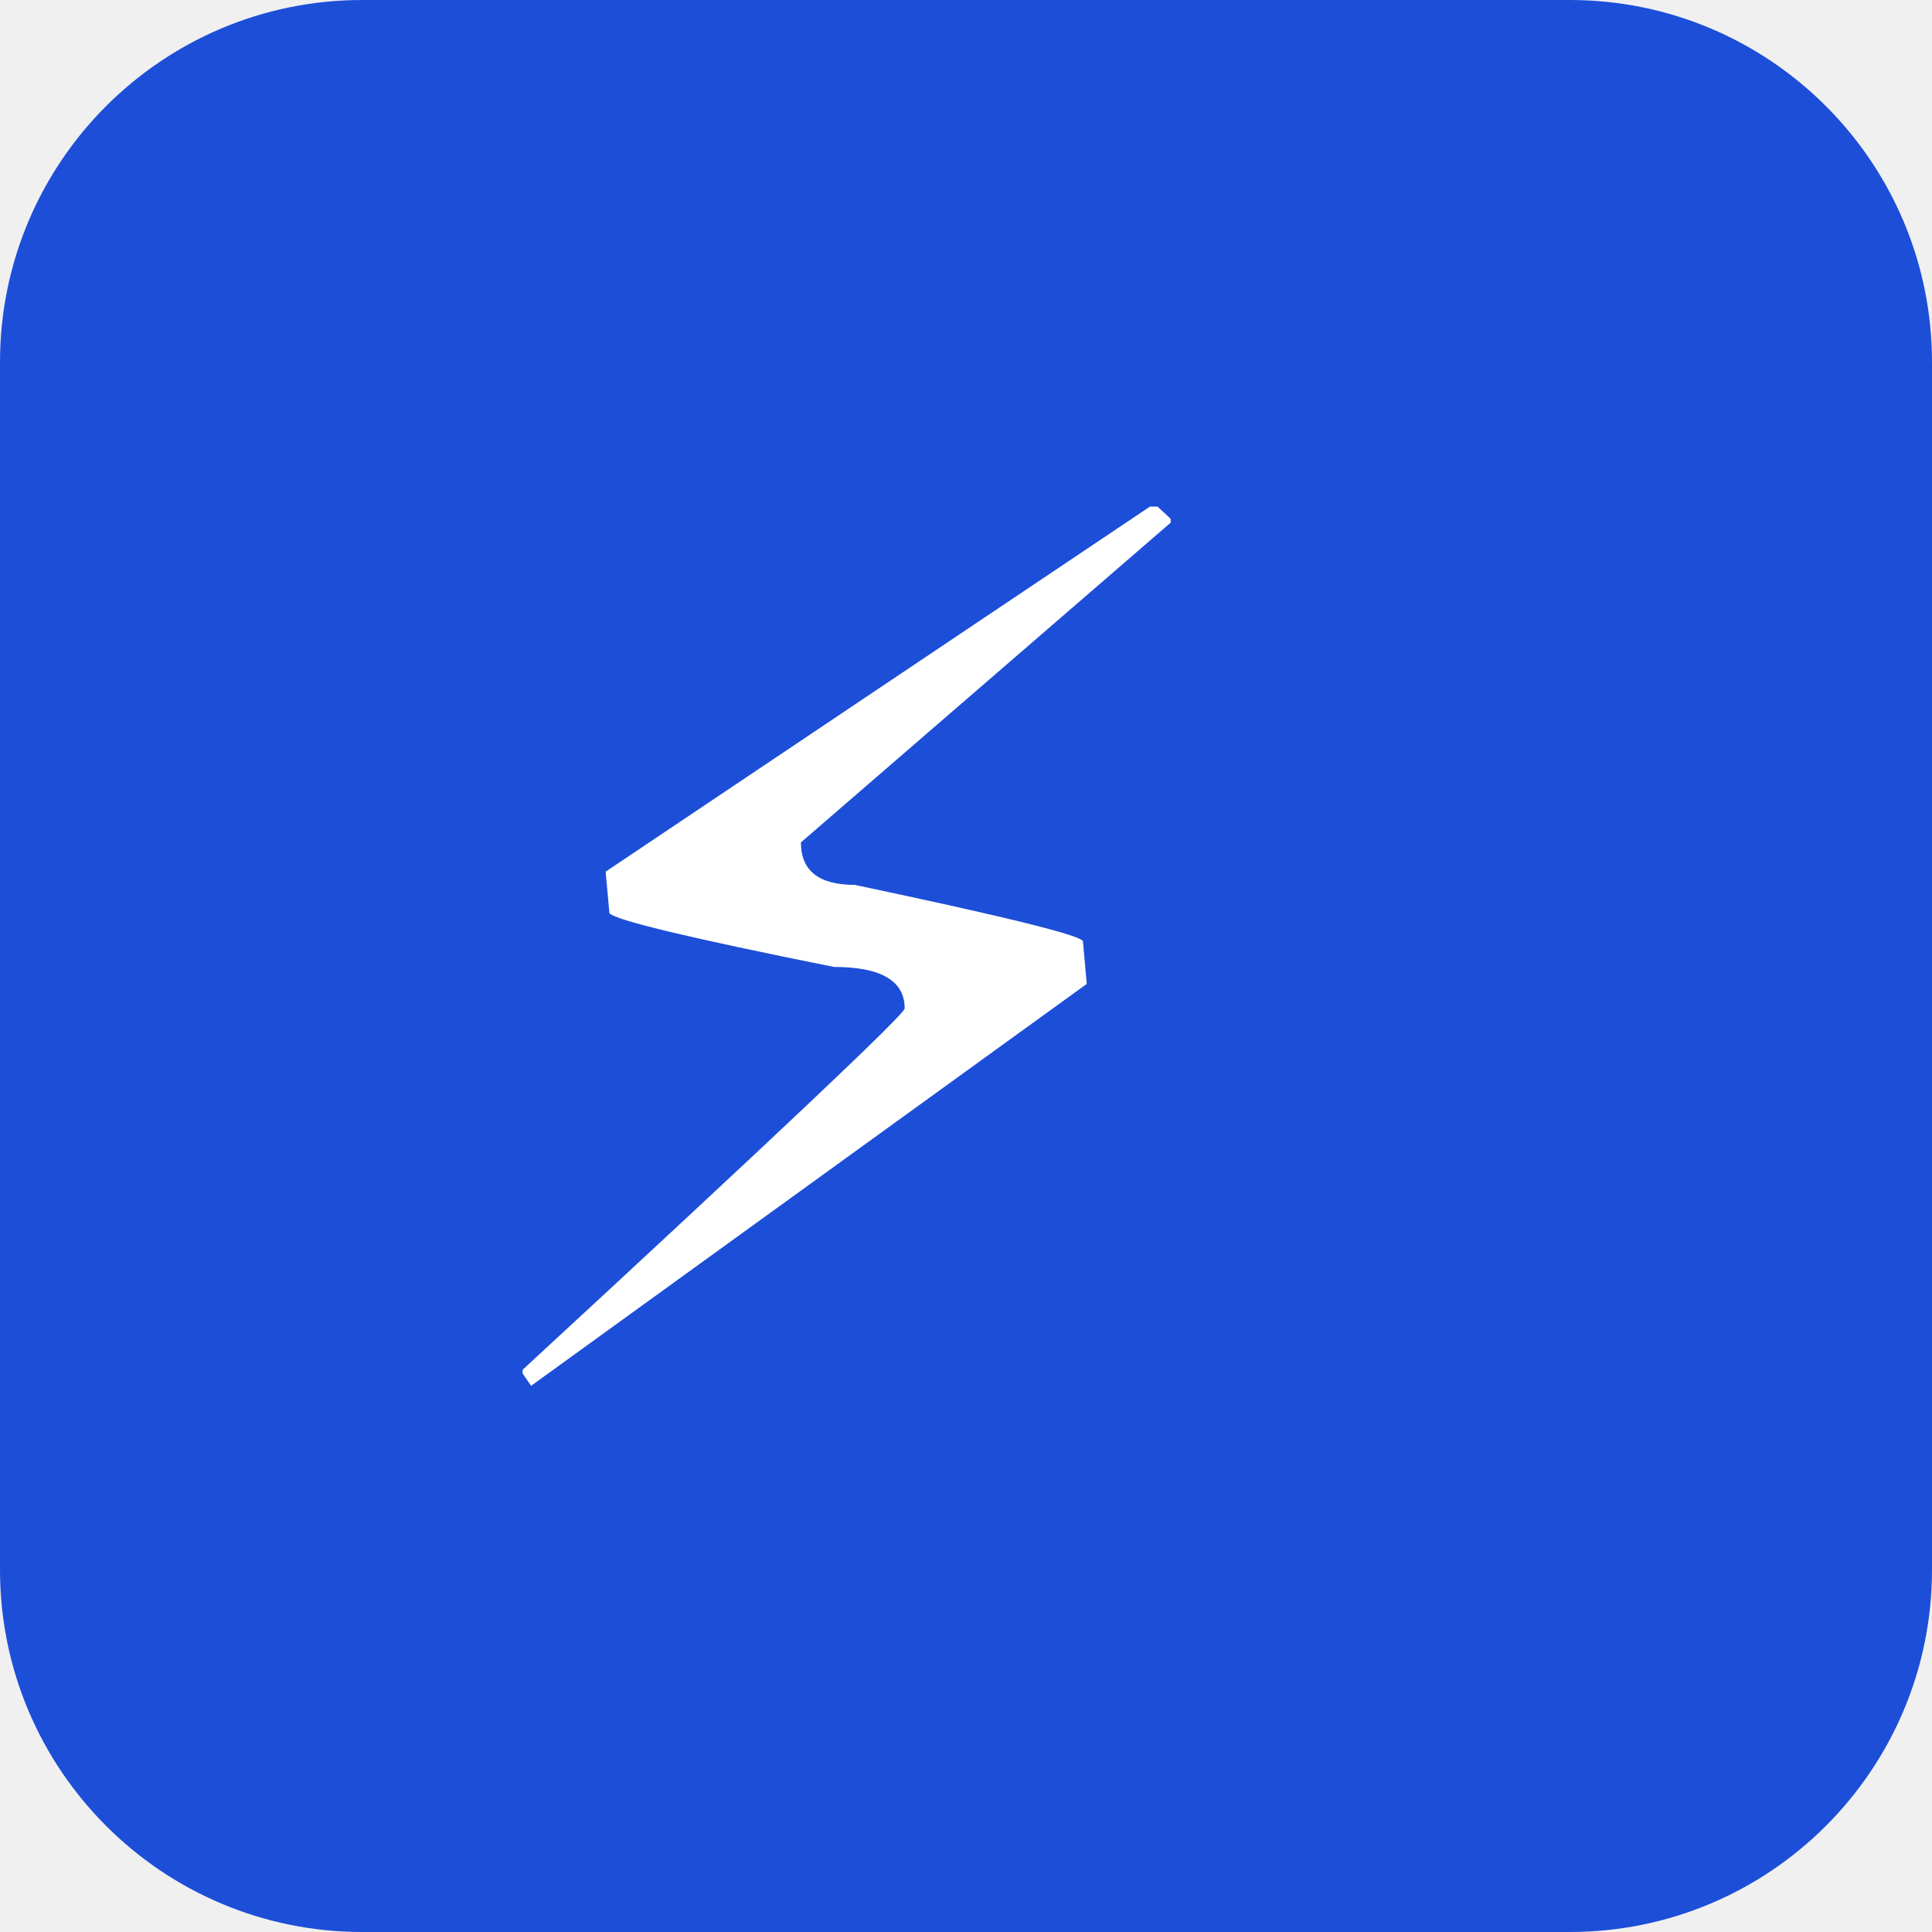
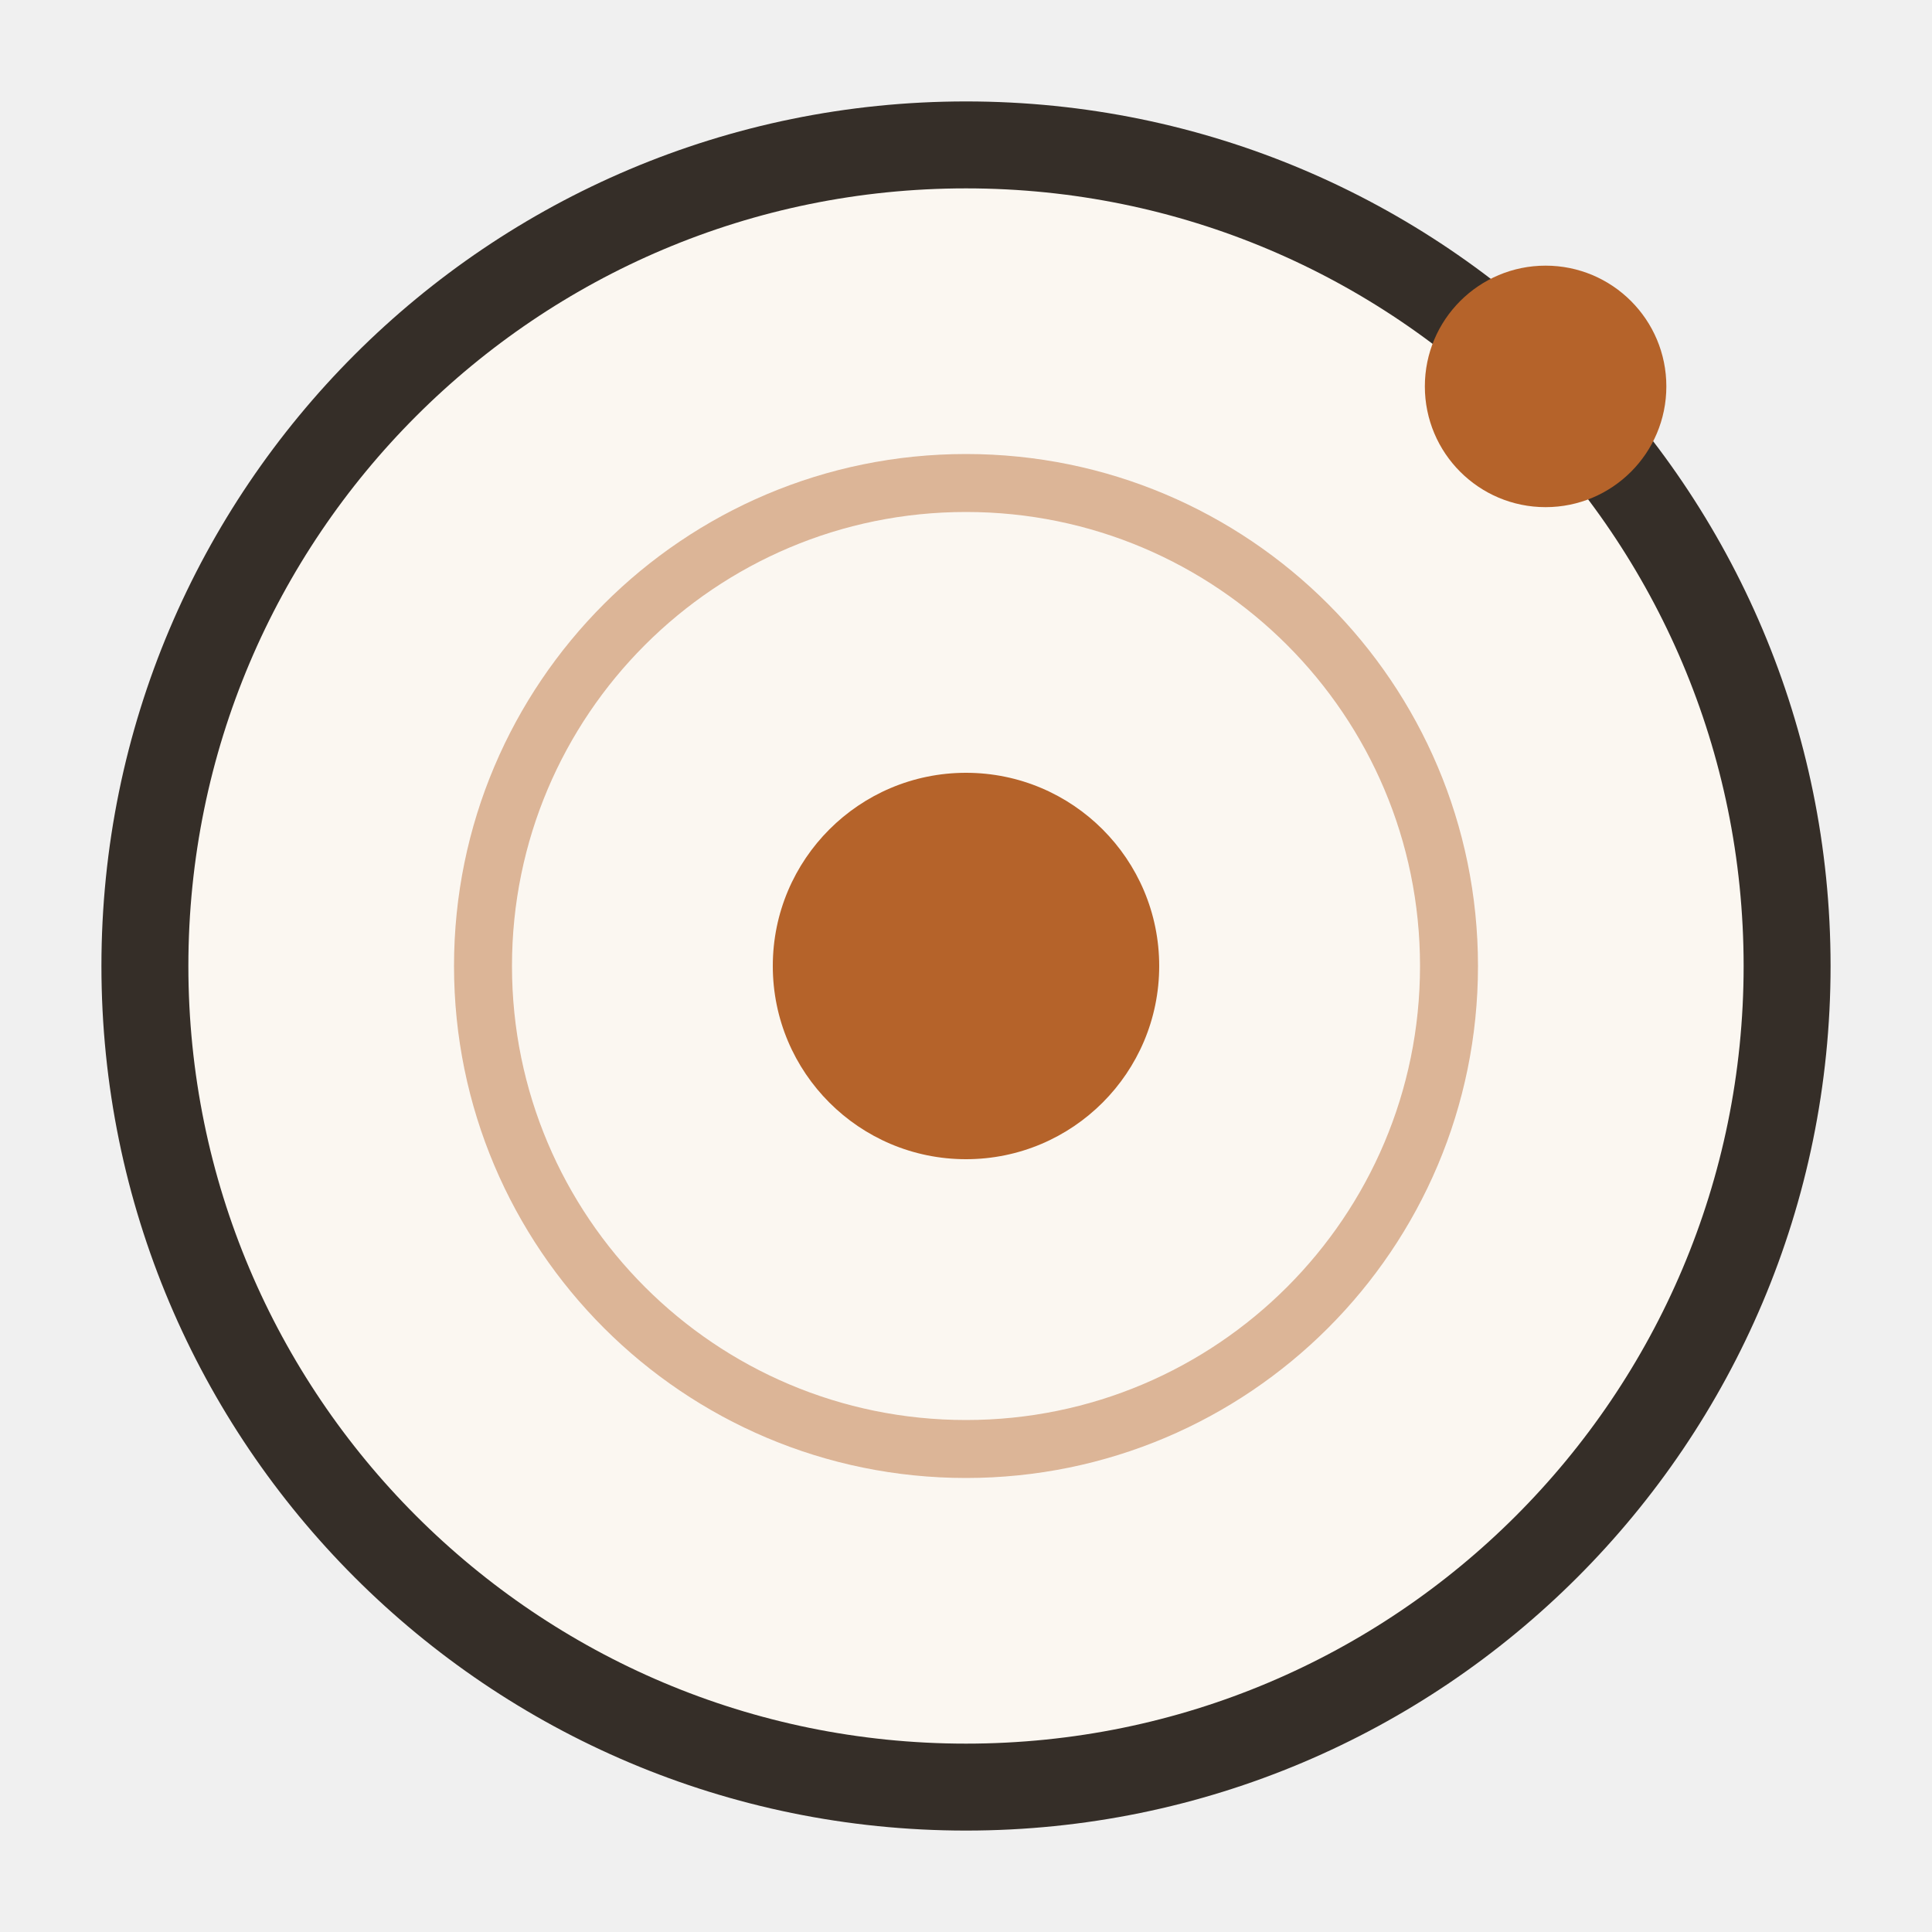
- <svg xmlns="http://www.w3.org/2000/svg" viewBox="0 0 32 32">
-   <rect width="32" height="32" rx="6" fill="#1d4ed8" />
-   <text x="7" y="23" font-family="system-ui, sans-serif" font-size="20" fill="white">⚡</text>
+ <svg xmlns="http://www.w3.org/2000/svg" viewBox="0 0 40 40" fill="none">
+   <circle cx="20" cy="20" r="17" stroke="#352E28" stroke-width="1.8" fill="#FBF7F1" />
+   <circle cx="20" cy="20" r="10" stroke="#B5632A" stroke-width="1.2" fill="none" opacity="0.45" />
+   <circle cx="20" cy="20" r="4" fill="#B5632A" />
+   <circle cx="32" cy="8" r="2.5" fill="#B5632A" />
</svg>
